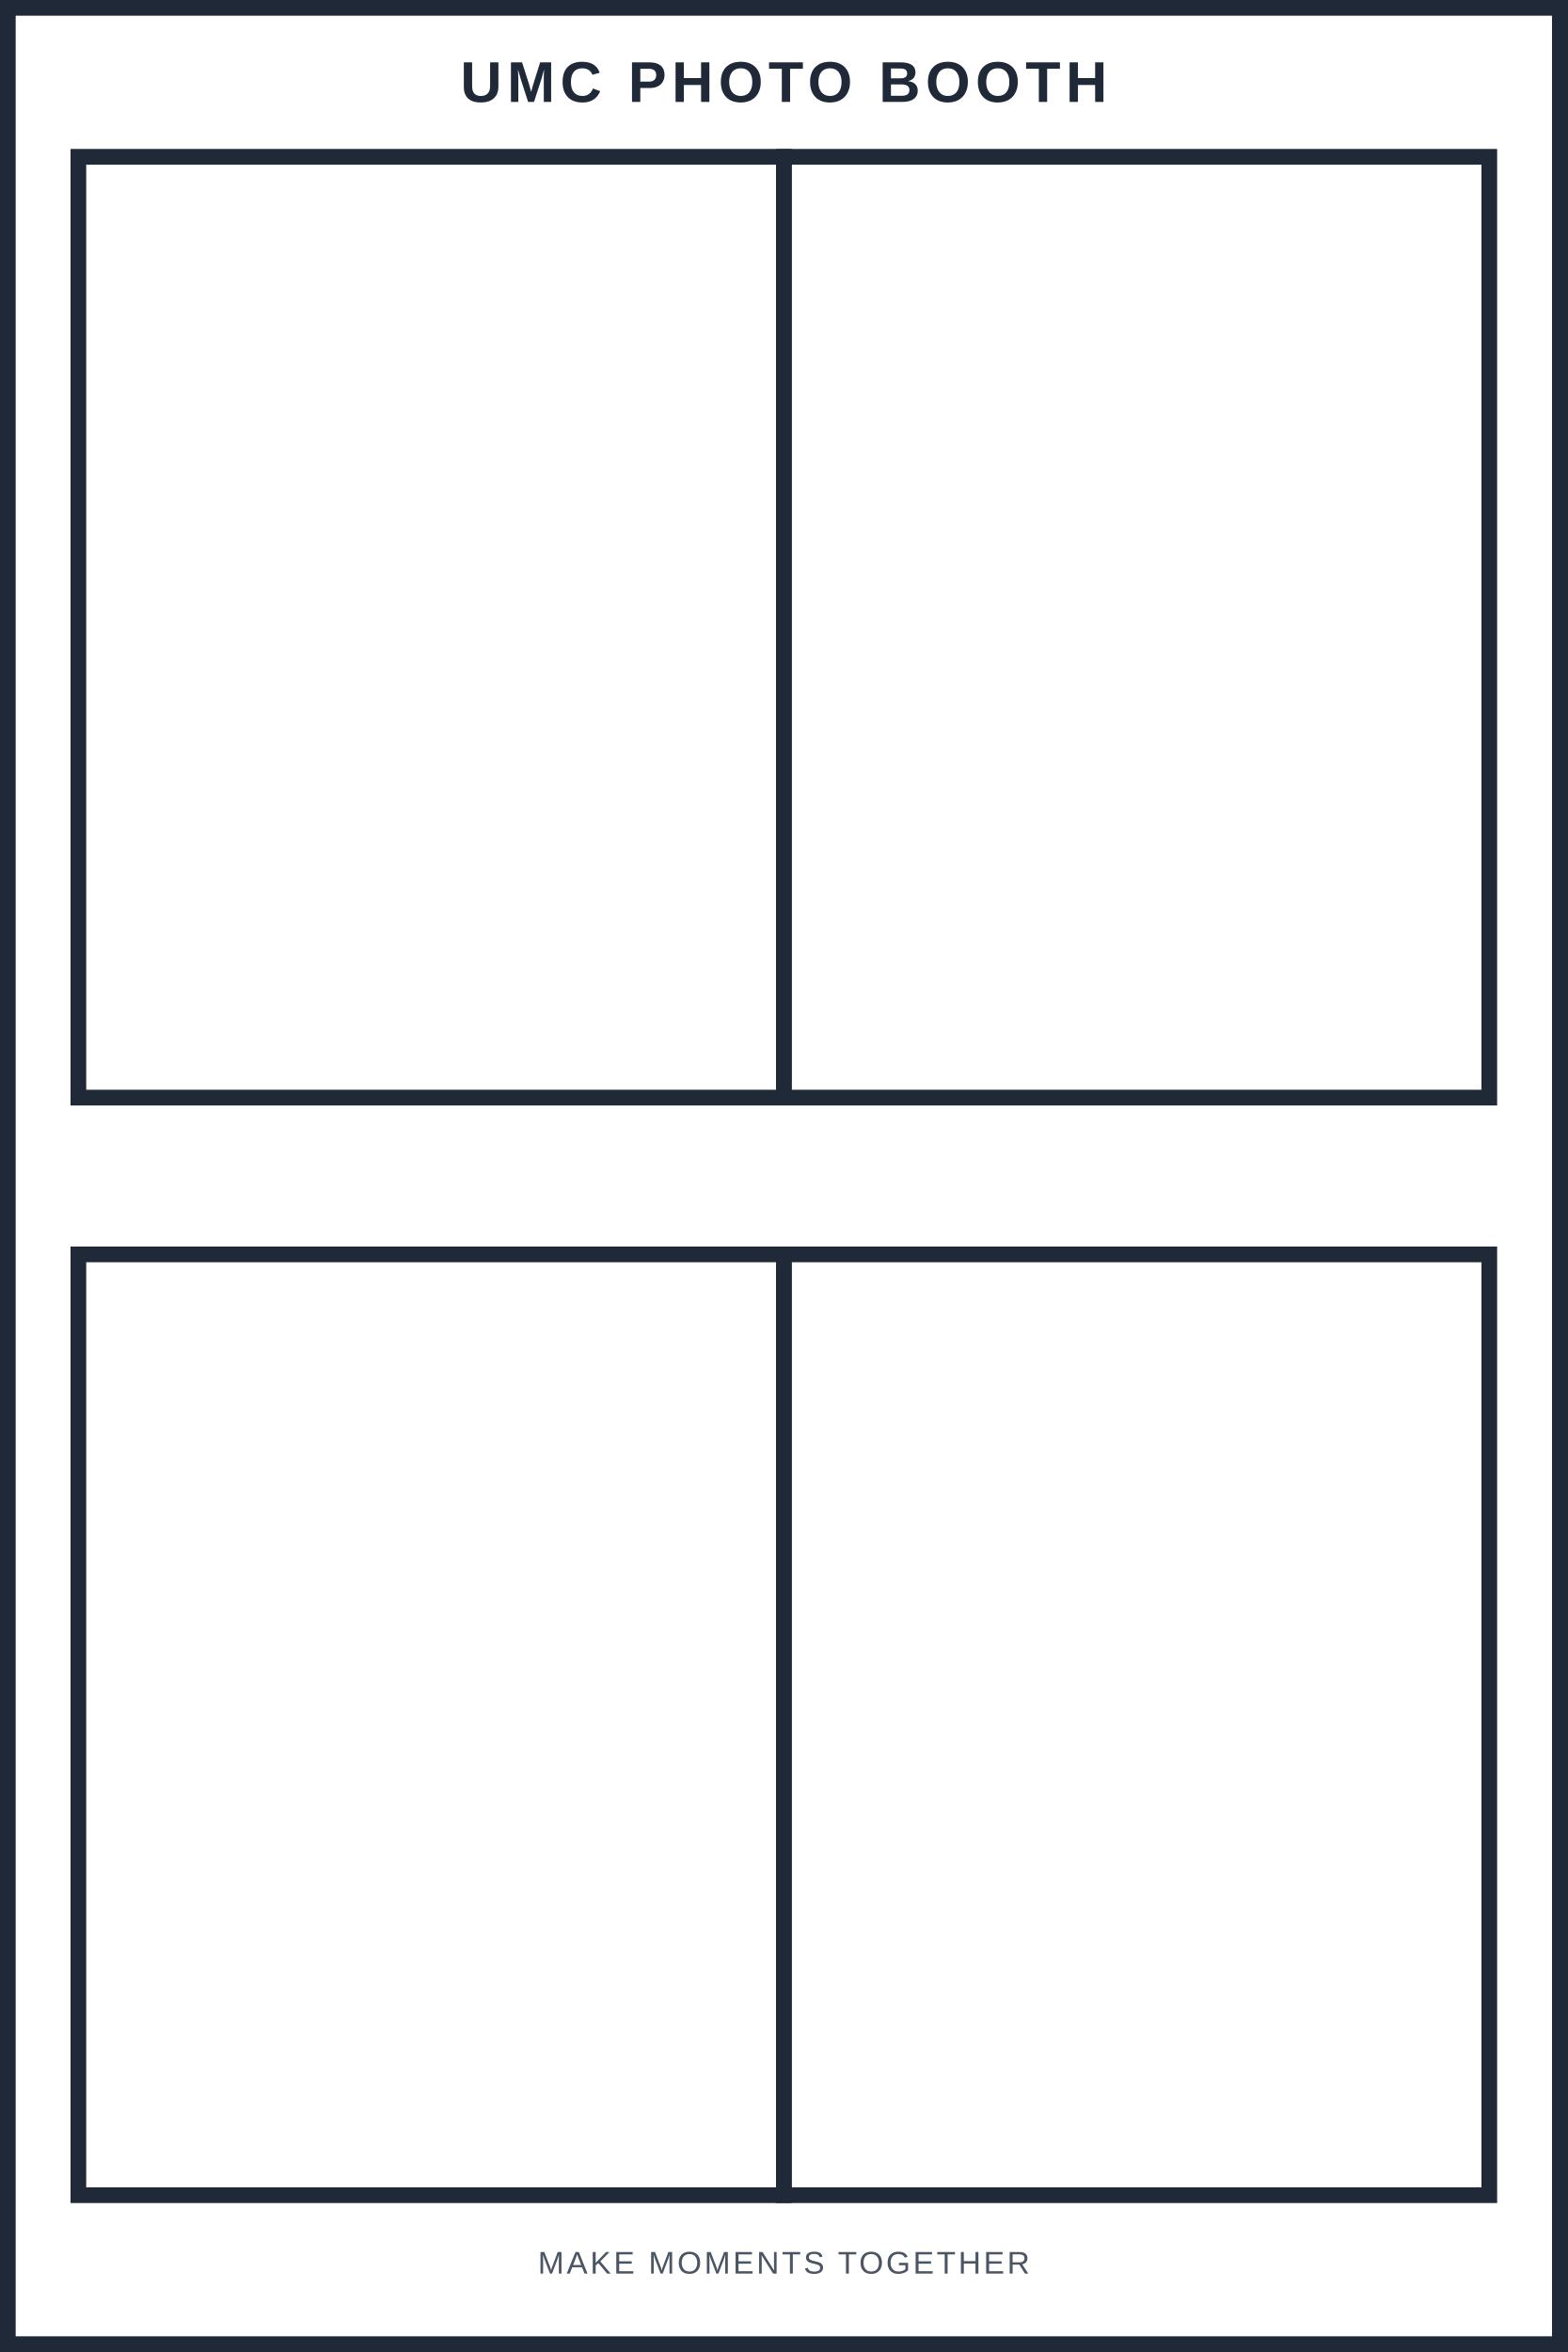
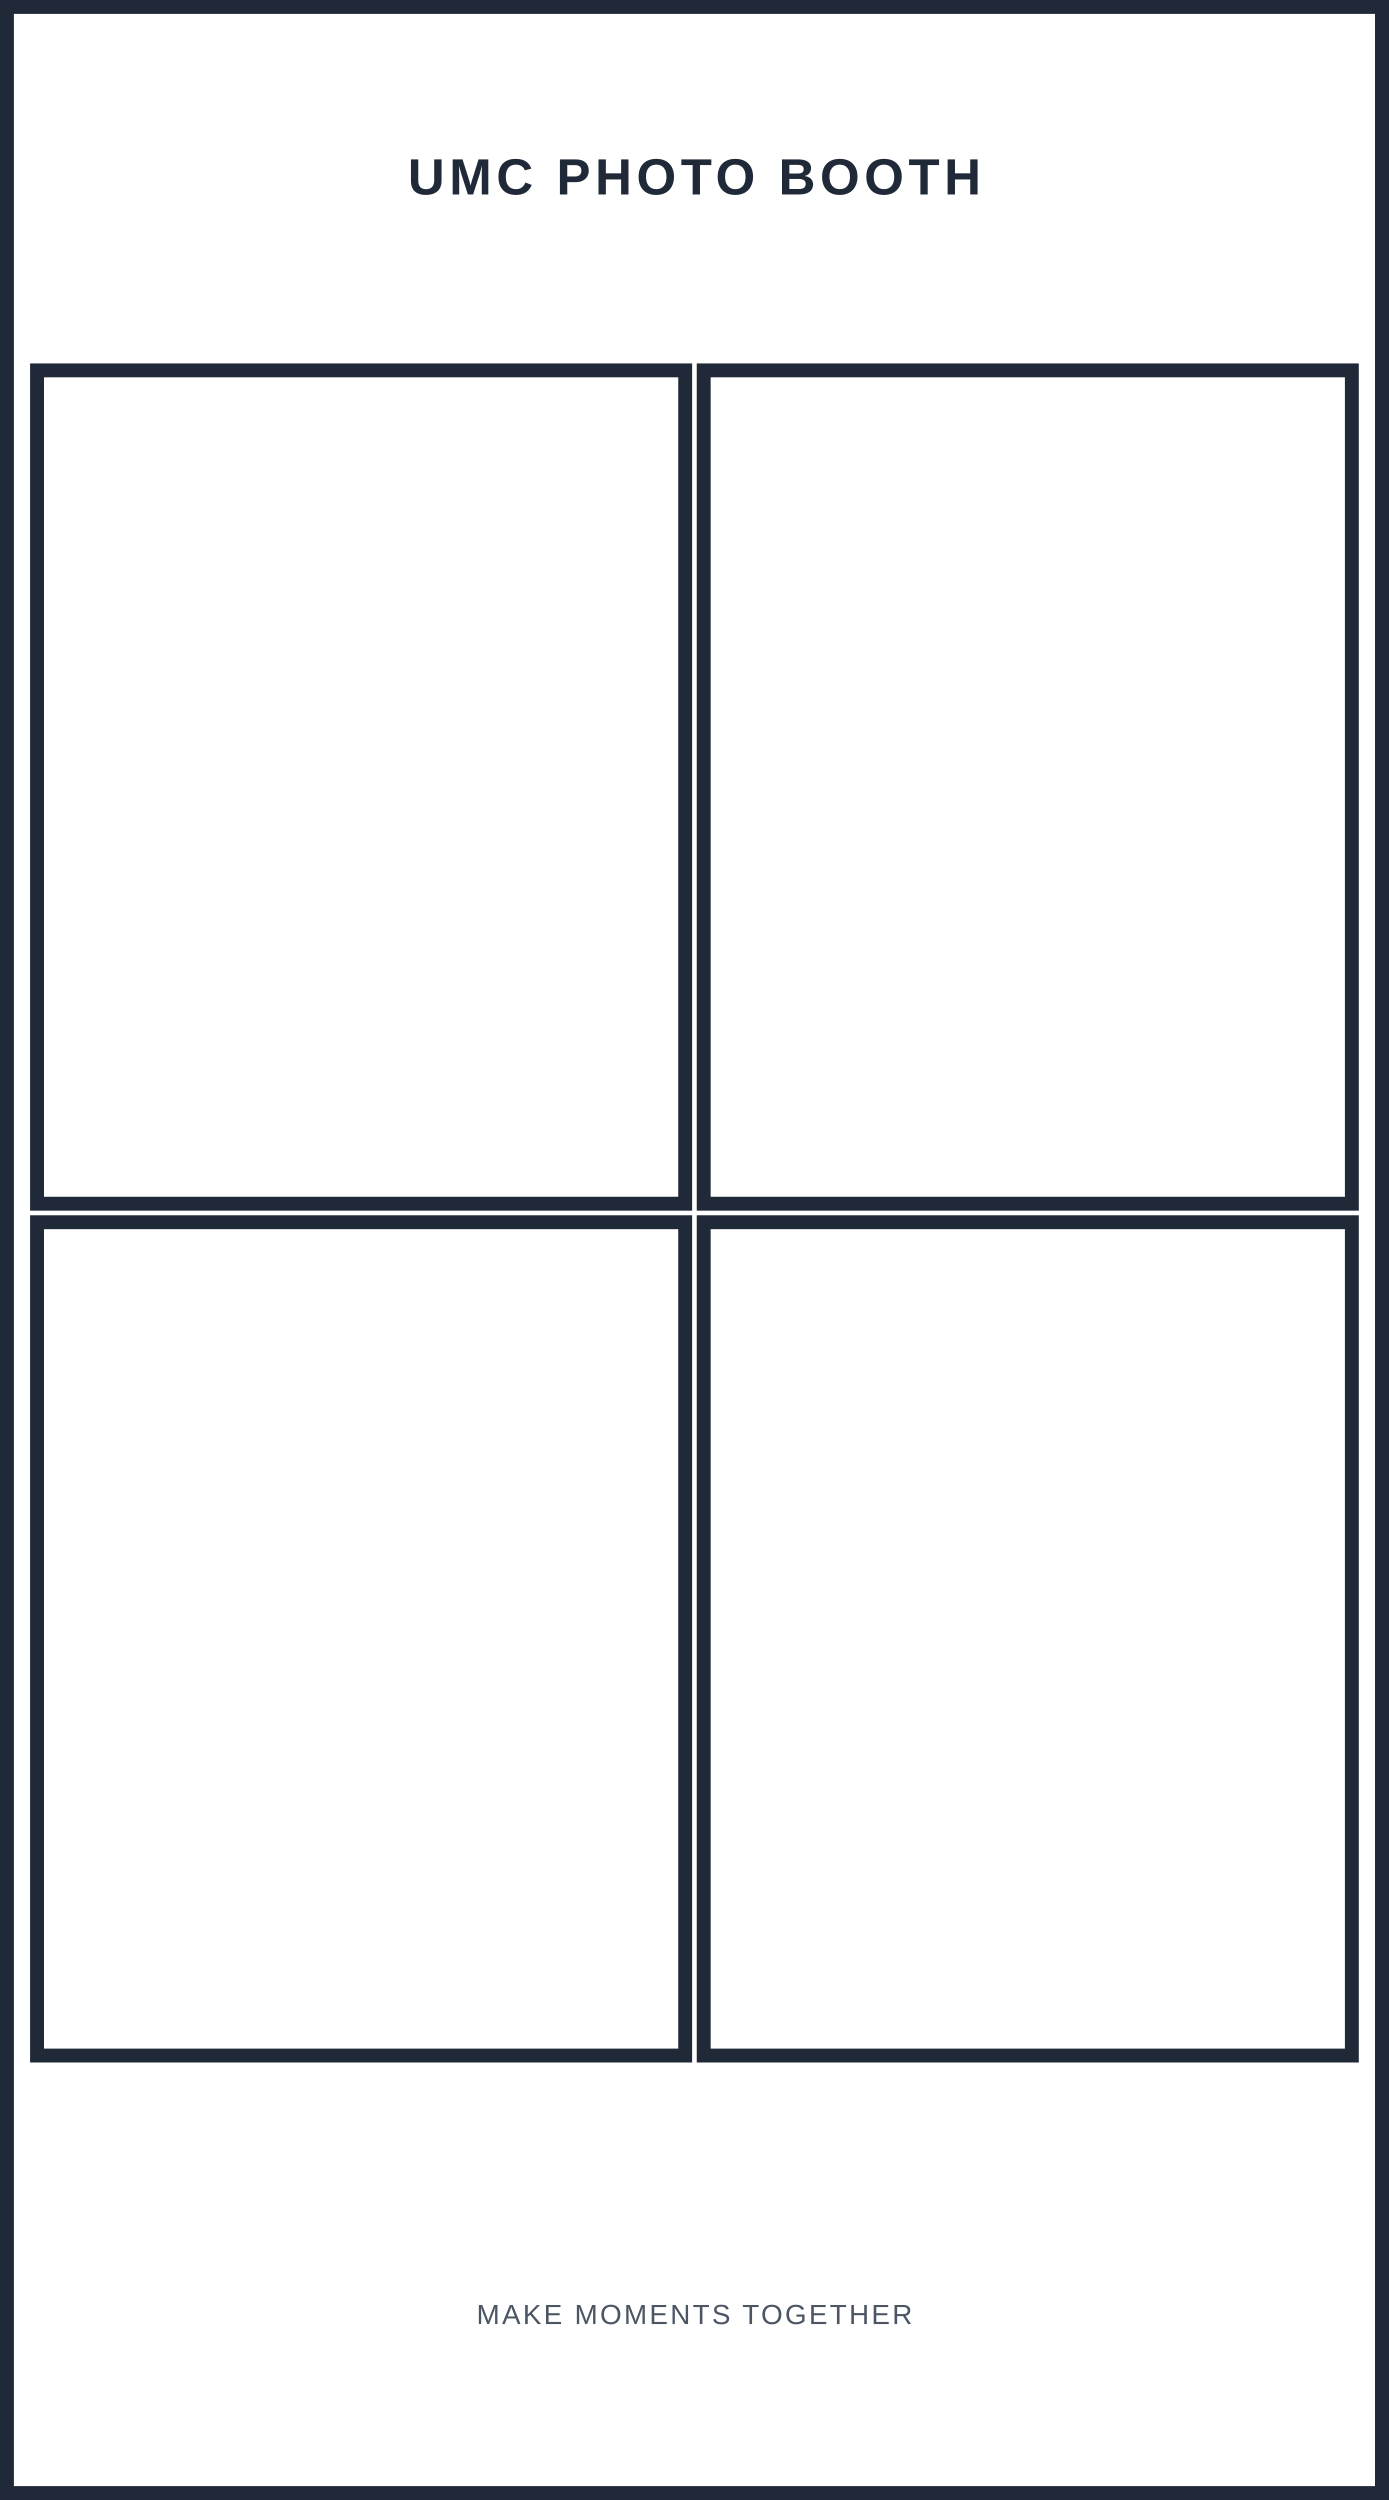
- <svg xmlns="http://www.w3.org/2000/svg" width="1200" height="1800" viewBox="0 0 1200 1800">
-   <rect width="1200" height="1800" fill="none" stroke="#1f2937" stroke-width="24" />
-   <g fill="none" stroke="#1f2937" stroke-width="12">
-     <rect x="60" y="120" width="540" height="720" />
-     <rect x="600" y="120" width="540" height="720" />
-     <rect x="60" y="960" width="540" height="720" />
-     <rect x="600" y="960" width="540" height="720" />
+ <svg xmlns="http://www.w3.org/2000/svg" width="600" height="1080" viewBox="0 0 600 1080">
+   <rect width="600" height="1080" fill="none" stroke="#1f2937" stroke-width="12" />
+   <g fill="none" stroke="#1f2937" stroke-width="6">
+     <rect x="16" y="160" width="280" height="360" />
+     <rect x="304" y="160" width="280" height="360" />
+     <rect x="16" y="528" width="280" height="360" />
+     <rect x="304" y="528" width="280" height="360" />
  </g>
-   <text x="600" y="78" text-anchor="middle" fill="#1f2937" font-family="Arial, sans-serif" font-size="44" font-weight="700" letter-spacing="4">UMC PHOTO BOOTH</text>
-   <text x="600" y="1740" text-anchor="middle" fill="#4b5563" font-family="Arial, sans-serif" font-size="24" letter-spacing="2">MAKE MOMENTS TOGETHER</text>
+   <text x="300" y="84" text-anchor="middle" fill="#1f2937" font-family="Arial, sans-serif" font-size="22" font-weight="700" letter-spacing="2">UMC PHOTO BOOTH</text>
+   <text x="300" y="1004" text-anchor="middle" fill="#4b5563" font-family="Arial, sans-serif" font-size="12" letter-spacing="1">MAKE MOMENTS TOGETHER</text>
</svg>
